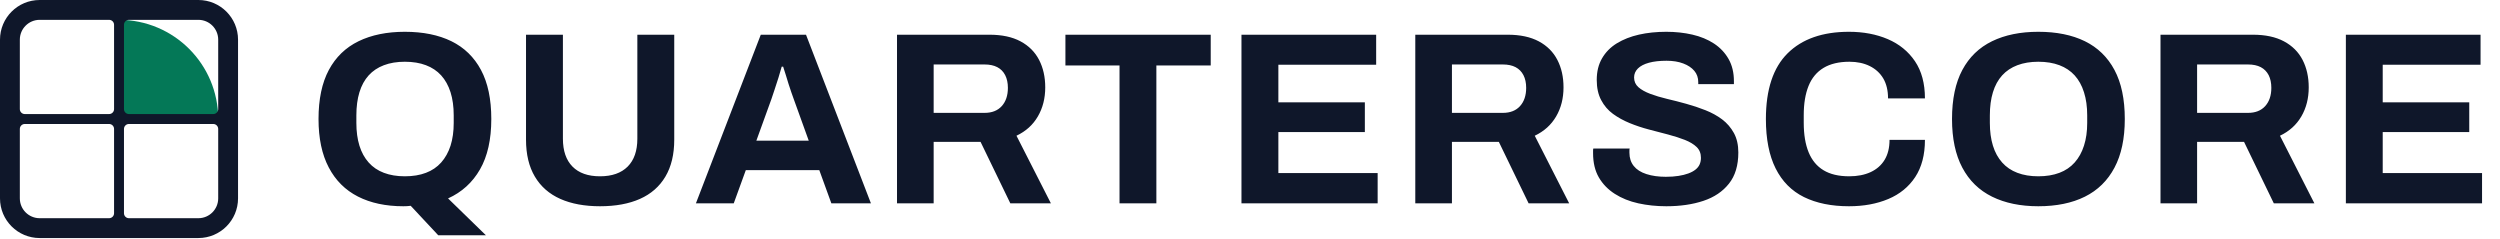
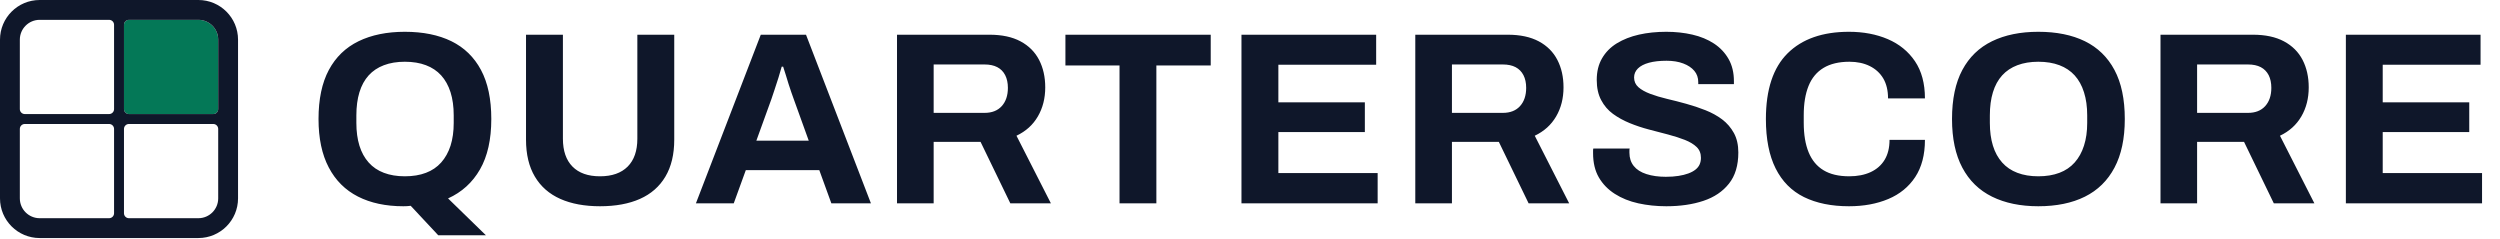
<svg xmlns="http://www.w3.org/2000/svg" viewBox="0 0 504.12 48" width="504.12" height="48">
  <g transform="translate(0 0) scale(1)">
-     <path fill="#047857" d="M24 24V4A20 20 0 0 1 44 24Z" />
+     <path fill="#047857" d="M26 4H40A4 4 0 0 1 44 8V22A1 1 0 0 1 43 23H26A1 1 0 0 1 25 22V5A1 1 0 0 1 26 4Z" />
    <path fill="#0f172a" fill-rule="evenodd" d="M8 0H40A8 8 0 0 1 48 8V40A8 8 0 0 1 40 48H8A8 8 0 0 1 0 40V8A8 8 0 0 1 8 0ZM8 4H22A1 1 0 0 1 23 5V22A1 1 0 0 1 22 23H5A1 1 0 0 1 4 22V8A4 4 0 0 1 8 4ZM26 4H40A4 4 0 0 1 44 8V22A1 1 0 0 1 43 23H26A1 1 0 0 1 25 22V5A1 1 0 0 1 26 4ZM26 25H43A1 1 0 0 1 44 26V40A4 4 0 0 1 40 44H26A1 1 0 0 1 25 43V26A1 1 0 0 1 26 25ZM5 25H22A1 1 0 0 1 23 26V43A1 1 0 0 1 22 44H8A4 4 0 0 1 4 40V26A1 1 0 0 1 5 25Z" />
  </g>
  <path fill="#0f172a" d="M88.37 47.44 82.82 41.5Q82.47 41.55 82.07 41.57Q81.68 41.59 81.33 41.59Q76.03 41.59 72.19 39.64Q68.34 37.68 66.29 33.76Q64.23 29.85 64.23 24Q64.23 18 66.31 14.11Q68.39 10.22 72.31 8.31Q76.22 6.41 81.63 6.41Q87.13 6.41 91.02 8.31Q94.91 10.22 96.99 14.11Q99.07 18 99.07 24Q99.07 30.2 96.79 34.16Q94.51 38.13 90.35 40.01L97.98 47.44ZM81.63 35.55Q84.06 35.55 85.89 34.85Q87.72 34.16 88.96 32.77Q90.2 31.38 90.85 29.38Q91.49 27.37 91.49 24.79V23.26Q91.49 20.63 90.85 18.6Q90.2 16.57 88.96 15.2Q87.72 13.84 85.89 13.15Q84.06 12.45 81.63 12.45Q79.25 12.45 77.41 13.15Q75.58 13.84 74.34 15.2Q73.1 16.57 72.48 18.6Q71.86 20.63 71.86 23.26V24.79Q71.86 27.37 72.48 29.38Q73.1 31.38 74.34 32.77Q75.58 34.16 77.41 34.85Q79.25 35.55 81.63 35.55ZM120.99 41.59Q116.33 41.59 112.99 40.11Q109.64 38.62 107.86 35.62Q106.07 32.62 106.07 28.16V7H113.51V27.97Q113.51 31.63 115.44 33.59Q117.37 35.55 120.99 35.55Q124.61 35.55 126.57 33.59Q128.52 31.63 128.52 27.97V7H135.96V28.16Q135.96 32.62 134.17 35.62Q132.39 38.62 129.04 40.11Q125.7 41.59 120.99 41.59ZM140.33 41 153.41 7H162.53L175.62 41H167.64L165.21 34.31H150.39L147.96 41ZM152.52 28.36H163.08L160.06 19.99Q159.86 19.44 159.59 18.67Q159.31 17.9 159.02 16.96Q158.72 16.02 158.45 15.1Q158.17 14.19 157.92 13.44H157.63Q157.38 14.38 156.98 15.65Q156.59 16.91 156.19 18.08Q155.79 19.24 155.55 19.99ZM180.88 41V7H199.52Q203.29 7 205.79 8.34Q208.29 9.68 209.53 12.08Q210.77 14.48 210.77 17.61Q210.77 20.93 209.28 23.48Q207.8 26.03 204.97 27.37L211.91 41H203.73L197.73 28.61H188.27V41ZM188.27 22.76H198.53Q200.76 22.76 202 21.4Q203.24 20.03 203.24 17.71Q203.24 16.22 202.69 15.15Q202.15 14.09 201.1 13.54Q200.06 13 198.53 13H188.27ZM225.75 41V13.2H214.84V7H244.14V13.2H233.18V41ZM250.34 41V7H277.5V13.05H257.78V20.63H275.22V26.63H257.78V34.9H277.8V41ZM285.39 41V7H304.03Q307.79 7 310.3 8.34Q312.8 9.68 314.04 12.08Q315.28 14.48 315.28 17.61Q315.28 20.93 313.79 23.48Q312.3 26.03 309.48 27.37L316.42 41H308.24L302.24 28.61H292.78V41ZM292.78 22.76H303.04Q305.27 22.76 306.51 21.4Q307.75 20.03 307.75 17.71Q307.75 16.22 307.2 15.15Q306.65 14.09 305.61 13.54Q304.57 13 303.04 13H292.78ZM336.01 41.59Q333.03 41.59 330.36 41Q327.68 40.41 325.62 39.09Q323.57 37.78 322.4 35.77Q321.24 33.76 321.24 30.89Q321.24 30.64 321.24 30.37Q321.24 30.1 321.29 29.95H328.62Q328.57 30.1 328.57 30.34Q328.57 30.59 328.57 30.79Q328.57 32.38 329.44 33.47Q330.31 34.56 331.99 35.1Q333.68 35.65 335.91 35.65Q337.34 35.65 338.46 35.47Q339.57 35.3 340.44 34.98Q341.31 34.66 341.88 34.21Q342.45 33.76 342.72 33.17Q342.99 32.57 342.99 31.83Q342.99 30.49 342.13 29.65Q341.26 28.81 339.75 28.21Q338.24 27.62 336.35 27.12Q334.47 26.63 332.49 26.11Q330.5 25.59 328.62 24.82Q326.74 24.05 325.25 22.96Q323.76 21.87 322.87 20.18Q321.98 18.5 321.98 16.12Q321.98 13.59 323.05 11.76Q324.11 9.92 326.04 8.73Q327.98 7.55 330.5 6.98Q333.03 6.41 336.01 6.41Q338.78 6.41 341.26 6.98Q343.74 7.55 345.62 8.78Q347.5 10.02 348.57 11.91Q349.64 13.79 349.64 16.37V16.96H342.45V16.57Q342.45 15.23 341.66 14.29Q340.86 13.34 339.43 12.8Q337.99 12.25 336.06 12.25Q333.97 12.25 332.51 12.65Q331.05 13.05 330.28 13.81Q329.51 14.58 329.51 15.62Q329.51 16.81 330.38 17.58Q331.25 18.35 332.76 18.92Q334.27 19.49 336.16 19.94Q338.04 20.38 340.02 20.93Q342 21.47 343.89 22.22Q345.77 22.96 347.26 24.07Q348.74 25.19 349.64 26.83Q350.53 28.46 350.53 30.74Q350.53 34.66 348.64 37.03Q346.76 39.41 343.49 40.5Q340.22 41.59 336.01 41.59ZM372.84 41.59Q367.54 41.59 363.77 39.74Q360.01 37.88 358.05 33.96Q356.09 30.05 356.09 24Q356.09 15.08 360.48 10.74Q364.86 6.41 372.84 6.41Q377.2 6.41 380.67 7.89Q384.14 9.38 386.15 12.35Q388.16 15.33 388.16 19.84H380.72Q380.72 17.46 379.76 15.82Q378.79 14.19 377.03 13.32Q375.27 12.45 372.94 12.45Q369.77 12.45 367.71 13.69Q365.66 14.93 364.69 17.33Q363.72 19.74 363.72 23.21V24.74Q363.72 28.31 364.71 30.72Q365.7 33.12 367.71 34.33Q369.72 35.55 372.89 35.55Q375.37 35.55 377.2 34.71Q379.04 33.86 380.03 32.23Q381.02 30.59 381.02 28.21H388.16Q388.16 32.72 386.2 35.7Q384.24 38.67 380.77 40.13Q377.3 41.59 372.84 41.59ZM411.02 41.59Q405.61 41.59 401.7 39.66Q397.78 37.73 395.7 33.81Q393.62 29.9 393.62 24Q393.62 18 395.7 14.11Q397.78 10.22 401.7 8.31Q405.61 6.41 411.02 6.41Q416.52 6.41 420.41 8.31Q424.3 10.22 426.38 14.11Q428.46 18 428.46 24Q428.46 29.9 426.38 33.81Q424.3 37.73 420.41 39.66Q416.52 41.59 411.02 41.59ZM411.02 35.55Q413.44 35.55 415.28 34.85Q417.11 34.16 418.35 32.77Q419.59 31.38 420.23 29.38Q420.88 27.37 420.88 24.79V23.26Q420.88 20.63 420.23 18.6Q419.59 16.57 418.35 15.2Q417.11 13.84 415.28 13.15Q413.44 12.45 411.02 12.45Q408.64 12.45 406.8 13.15Q404.97 13.84 403.73 15.2Q402.49 16.57 401.87 18.6Q401.25 20.63 401.25 23.26V24.79Q401.25 27.37 401.87 29.38Q402.49 31.38 403.73 32.77Q404.97 34.16 406.8 34.85Q408.64 35.55 411.02 35.55ZM435.66 41V7H454.29Q458.06 7 460.56 8.34Q463.07 9.68 464.31 12.08Q465.55 14.48 465.55 17.61Q465.55 20.93 464.06 23.48Q462.57 26.03 459.75 27.37L466.69 41H458.51L452.51 28.61H443.04V41ZM443.04 22.76H453.3Q455.53 22.76 456.77 21.4Q458.01 20.03 458.01 17.71Q458.01 16.22 457.47 15.15Q456.92 14.09 455.88 13.54Q454.84 13 453.3 13H443.04ZM473.04 41V7H500.2V13.05H480.47V20.63H497.92V26.63H480.47V34.9H500.5V41Z" />
</svg>
